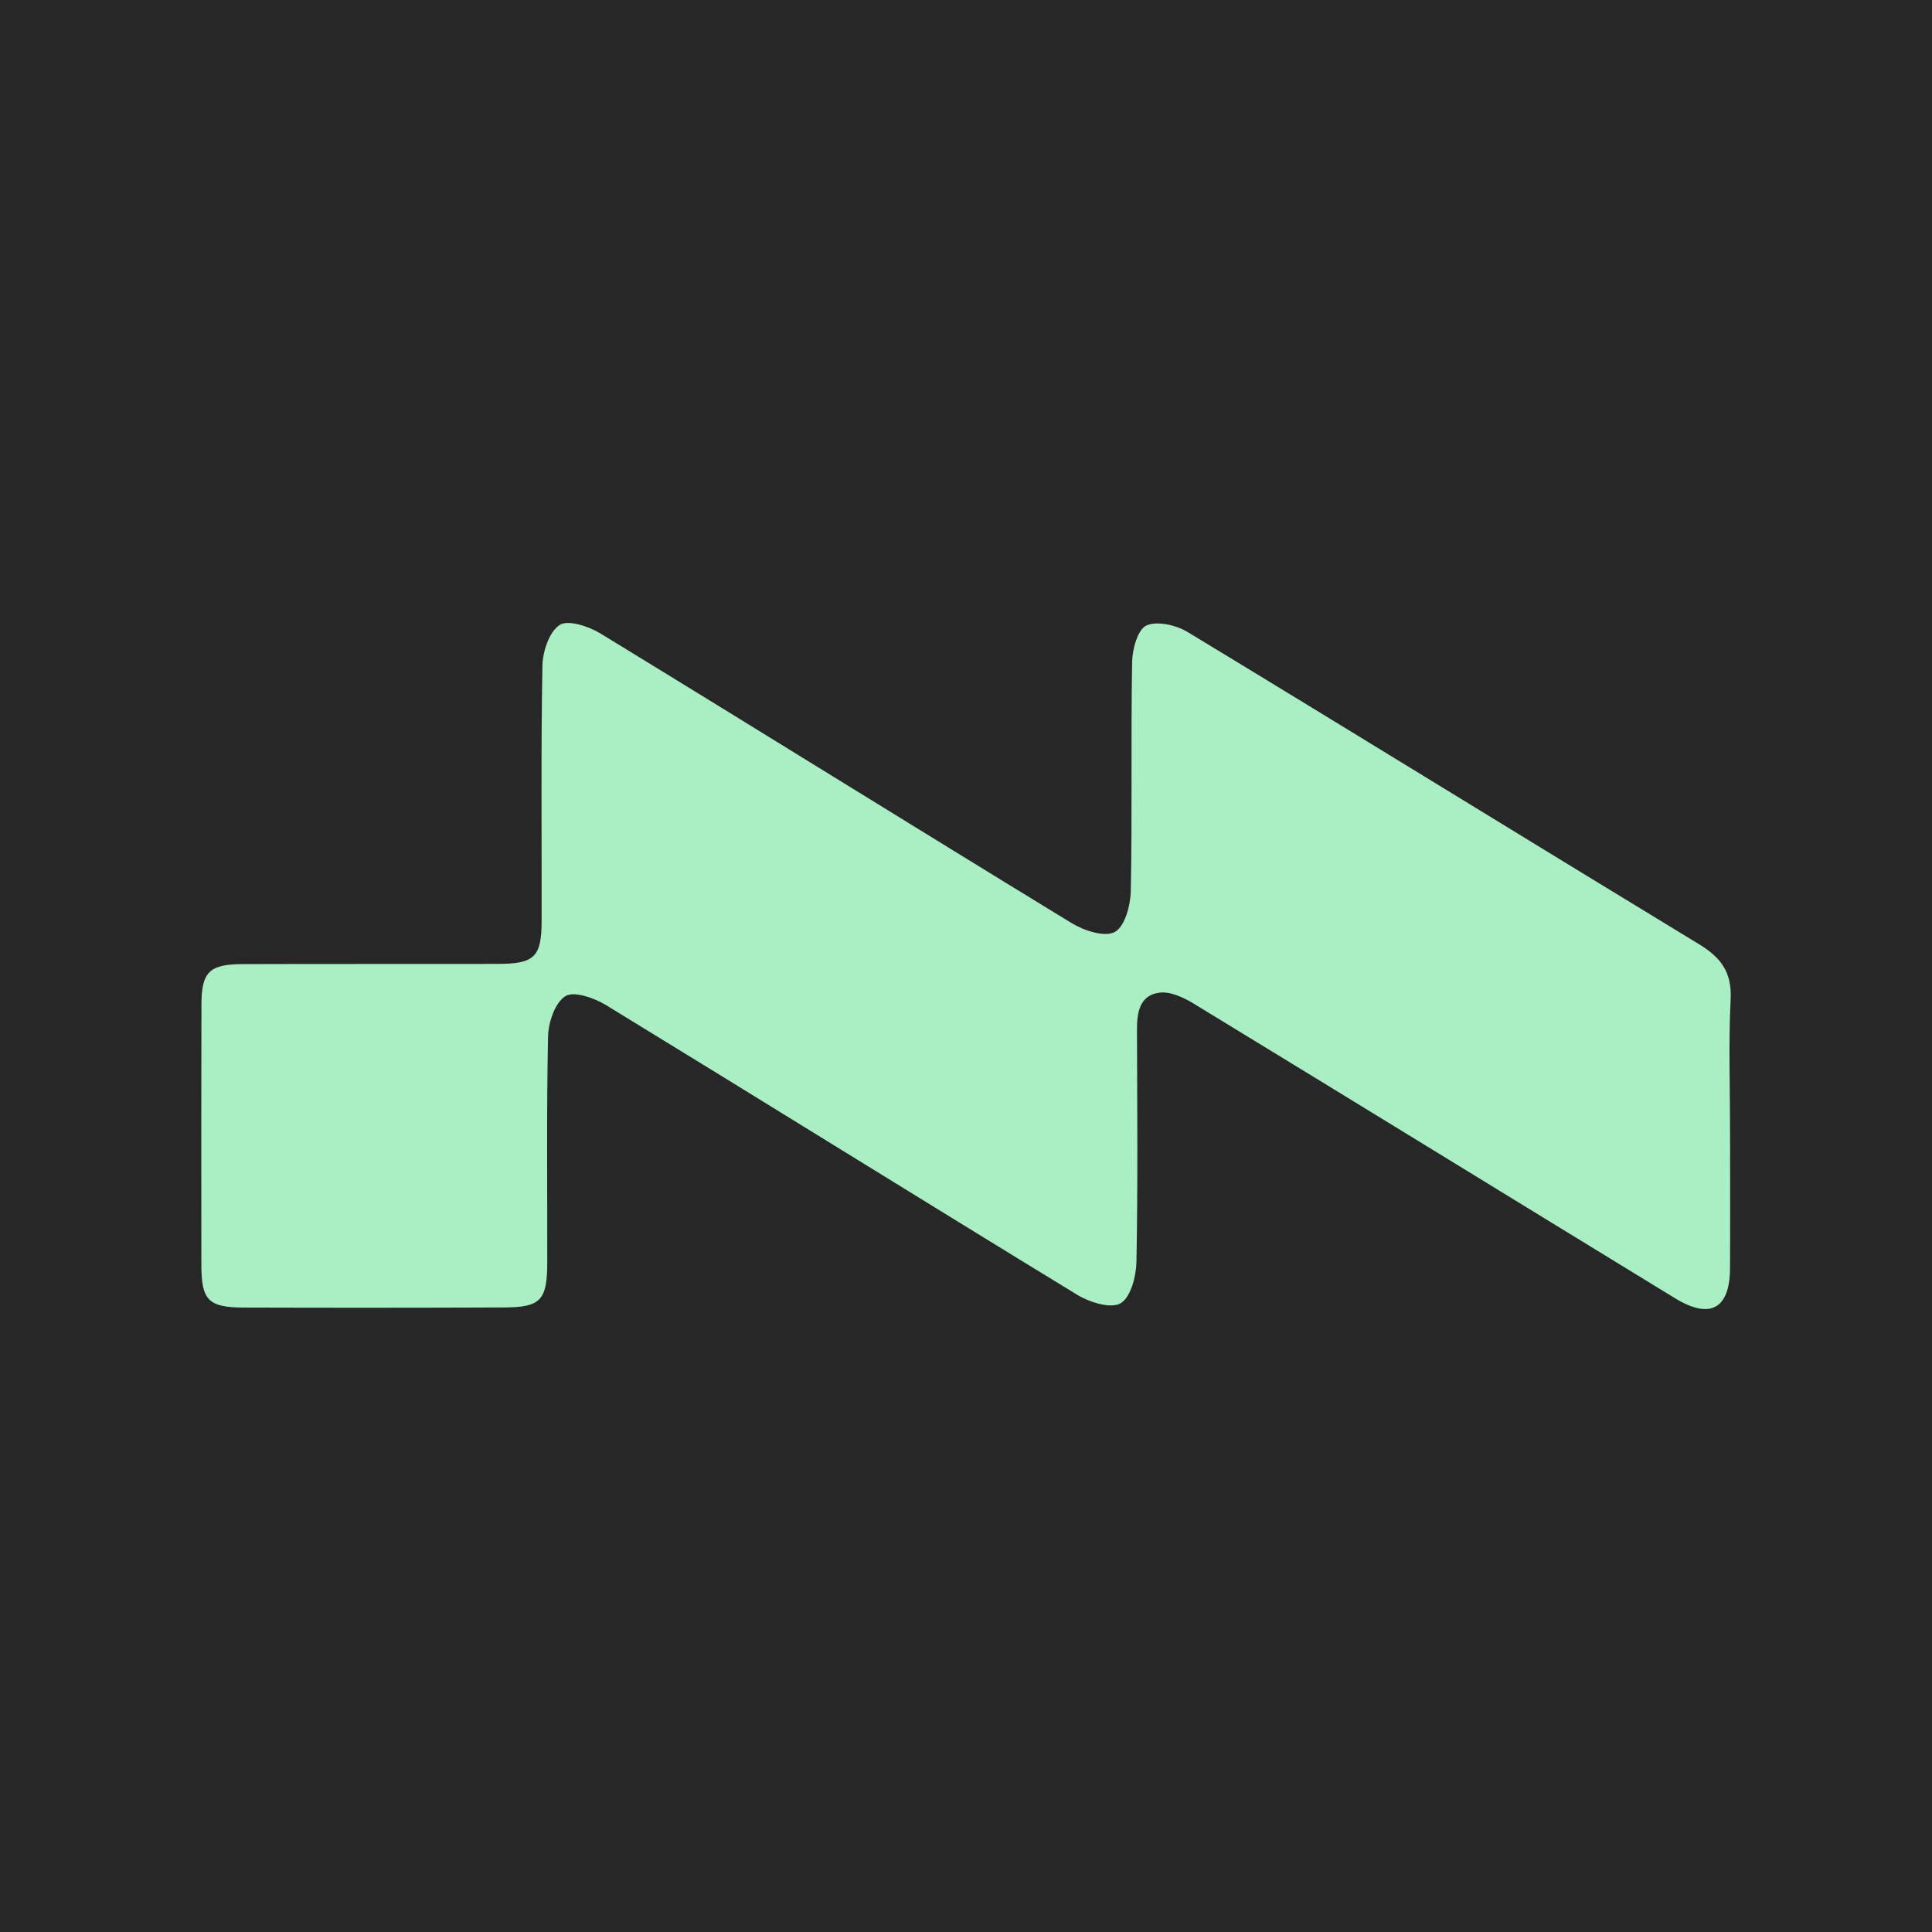
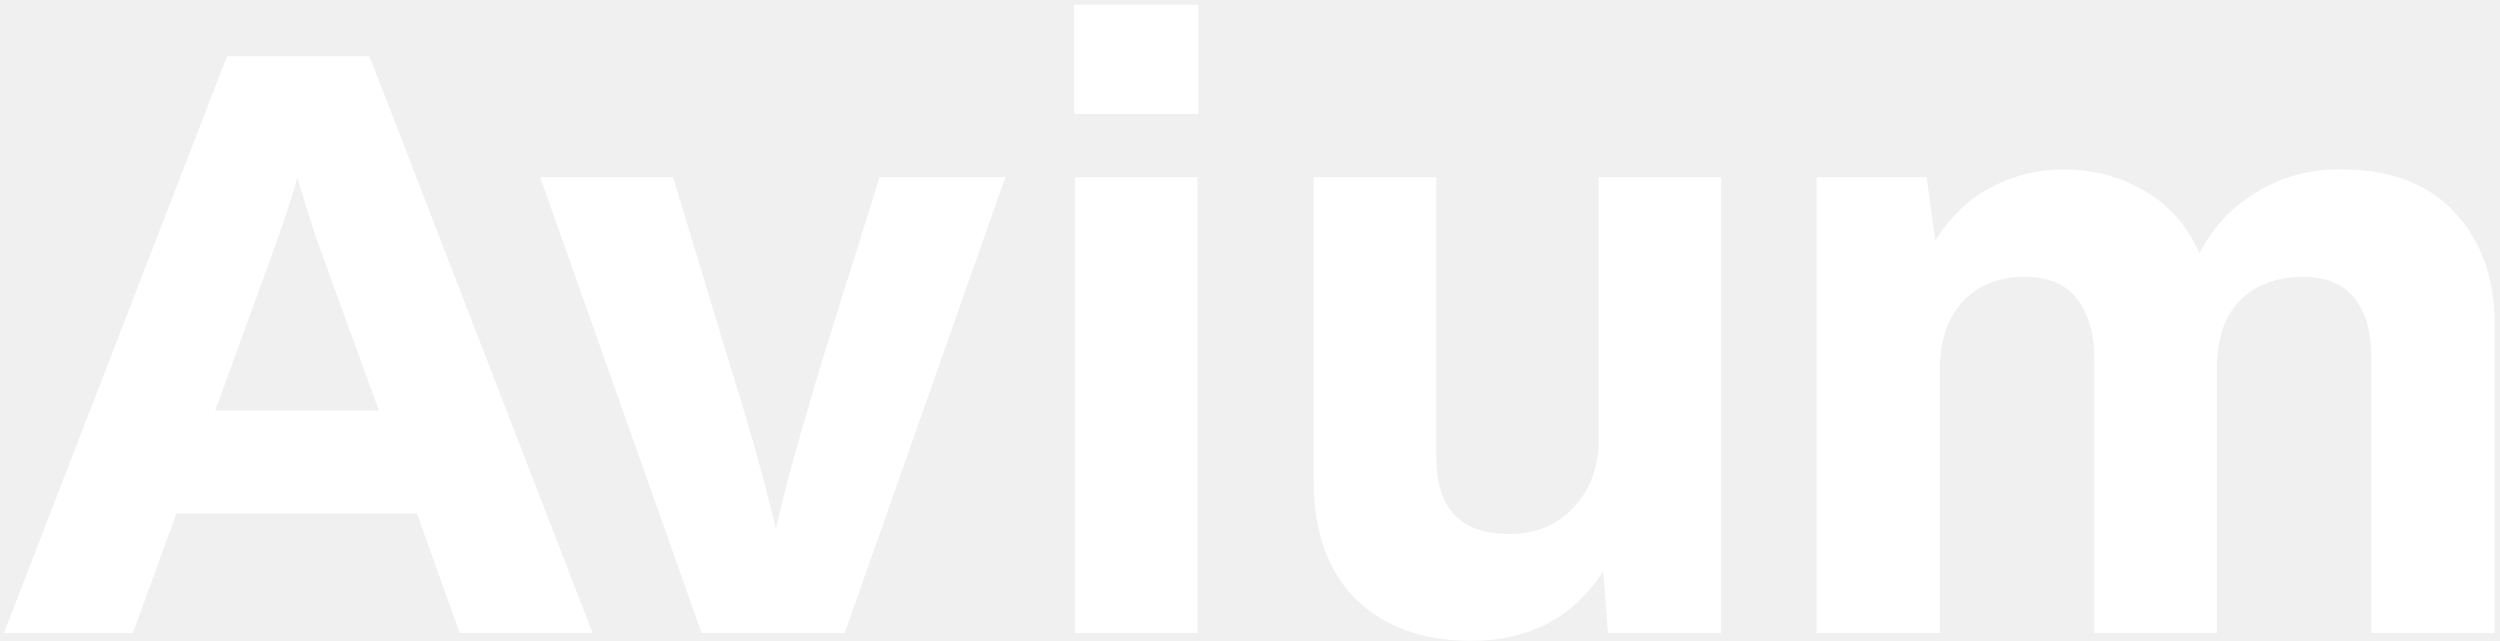
- <svg xmlns="http://www.w3.org/2000/svg" width="192" height="192" viewBox="0 0 192 192" fill="none">
-   <rect width="192" height="192" fill="#272727" />
-   <g clip-path="url(#clip0_201_799)">
-     <path d="M171.932 112.396C171.932 116.951 171.954 121.503 171.928 126.058C171.904 130.066 169.954 131.15 166.48 129.028C150.517 119.269 134.582 109.464 118.606 99.726C117.609 99.119 116.298 98.51 115.227 98.648C113.251 98.901 112.985 100.621 112.991 102.362C113.017 110.045 113.084 117.733 112.939 125.414C112.911 126.857 112.36 128.951 111.352 129.523C110.379 130.079 108.281 129.424 107.059 128.678C91.413 119.126 75.853 109.44 60.212 99.877C59.05 99.166 57.008 98.464 56.178 99C55.144 99.666 54.495 101.612 54.465 103.023C54.305 110.514 54.4 118.011 54.385 125.504C54.376 129.208 53.728 129.916 50.133 129.932C41.484 129.968 32.835 129.97 24.187 129.942C20.713 129.932 20.019 129.201 20.012 125.74C20 117.106 19.995 108.474 20.019 99.841C20.028 96.6 20.798 95.826 24.085 95.813C32.544 95.781 41.004 95.811 49.463 95.792C53.135 95.783 53.818 95.107 53.827 91.488C53.844 83.044 53.754 74.6 53.905 66.159C53.931 64.741 54.58 62.792 55.616 62.11C56.442 61.565 58.503 62.239 59.662 62.948C75.303 72.507 90.866 82.193 106.512 91.745C107.734 92.49 109.81 93.162 110.789 92.618C111.791 92.06 112.349 89.969 112.377 88.534C112.526 80.948 112.381 73.356 112.509 65.767C112.53 64.499 113.071 62.546 113.934 62.159C115.007 61.68 116.893 62.123 118.033 62.814C135.006 73.105 151.897 83.534 168.861 93.843C171.048 95.171 172.121 96.645 171.989 99.307C171.775 103.661 171.93 108.032 171.932 112.396Z" fill="#AAEEC4" />
-   </g>
-   <defs>
-     <clipPath id="clip0_201_799">
-       <rect width="152" height="68.183" fill="white" transform="translate(20 61.9082)" />
-     </clipPath>
-   </defs>
+ <svg xmlns="http://www.w3.org/2000/svg" width="316" height="81" viewBox="0 0 316 81" fill="none">
+   <path d="M0.5 80L28.7 7.1H46.7L74.9 80H58.1L52.7 64.9H22.3L16.8 80H0.5ZM34.3 32.4L27.2 51.9H47.9L40.8 32.4C39.8 29.667 38.733 26.367 37.6 22.5C37 24.5 36.433 26.3 35.9 27.9C35.367 29.433 34.833 30.933 34.3 32.4ZM88.676 80L68.276 22.4H85.076L92.076 45.5C93.209 49.1 94.242 52.533 95.176 55.8C96.109 59.067 97.076 62.733 98.076 66.8C99.009 62.8 99.976 59.067 100.976 55.6C101.976 52.133 102.976 48.733 103.976 45.4L111.176 22.4H127.076L106.776 80H88.676ZM135.871 80V22.4H151.371V80H135.871ZM135.771 14.4V0.6H151.471V14.4H135.771ZM186.047 81C179.847 81 174.947 79.233 171.347 75.7C167.814 72.167 166.047 67.167 166.047 60.7V22.4H181.547V57.8C181.547 64.267 184.614 67.5 190.747 67.5C193.947 67.5 196.547 66.5 198.547 64.5C200.614 62.5 201.78 59.9 202.047 56.7V22.4H217.547V80H203.247L202.647 72.2C200.714 75.2 198.314 77.433 195.447 78.9C192.647 80.3 189.514 81 186.047 81ZM229.621 80V22.4H243.521L244.621 30.4C246.621 27.267 249.021 25 251.821 23.6C254.688 22.133 257.654 21.4 260.721 21.4C264.521 21.4 267.954 22.3 271.021 24.1C274.088 25.833 276.421 28.467 278.021 32C279.688 28.733 282.088 26.167 285.221 24.3C288.354 22.367 291.888 21.4 295.821 21.4C302.088 21.4 306.888 23.2 310.221 26.8C313.621 30.4 315.321 35.133 315.321 41V80H299.721V45C299.721 41.933 299.021 39.5 297.621 37.7C296.221 35.9 294.021 35 291.021 35C287.821 35 285.221 35.967 283.221 37.9C281.221 39.833 280.221 42.733 280.221 46.6V80H264.721V45.3C264.721 42.233 264.021 39.767 262.621 37.9C261.221 35.967 258.988 35 255.921 35C252.588 35 249.954 36.067 248.021 38.2C246.154 40.333 245.221 43.067 245.221 46.4V80H229.621Z" fill="white" />
</svg>
